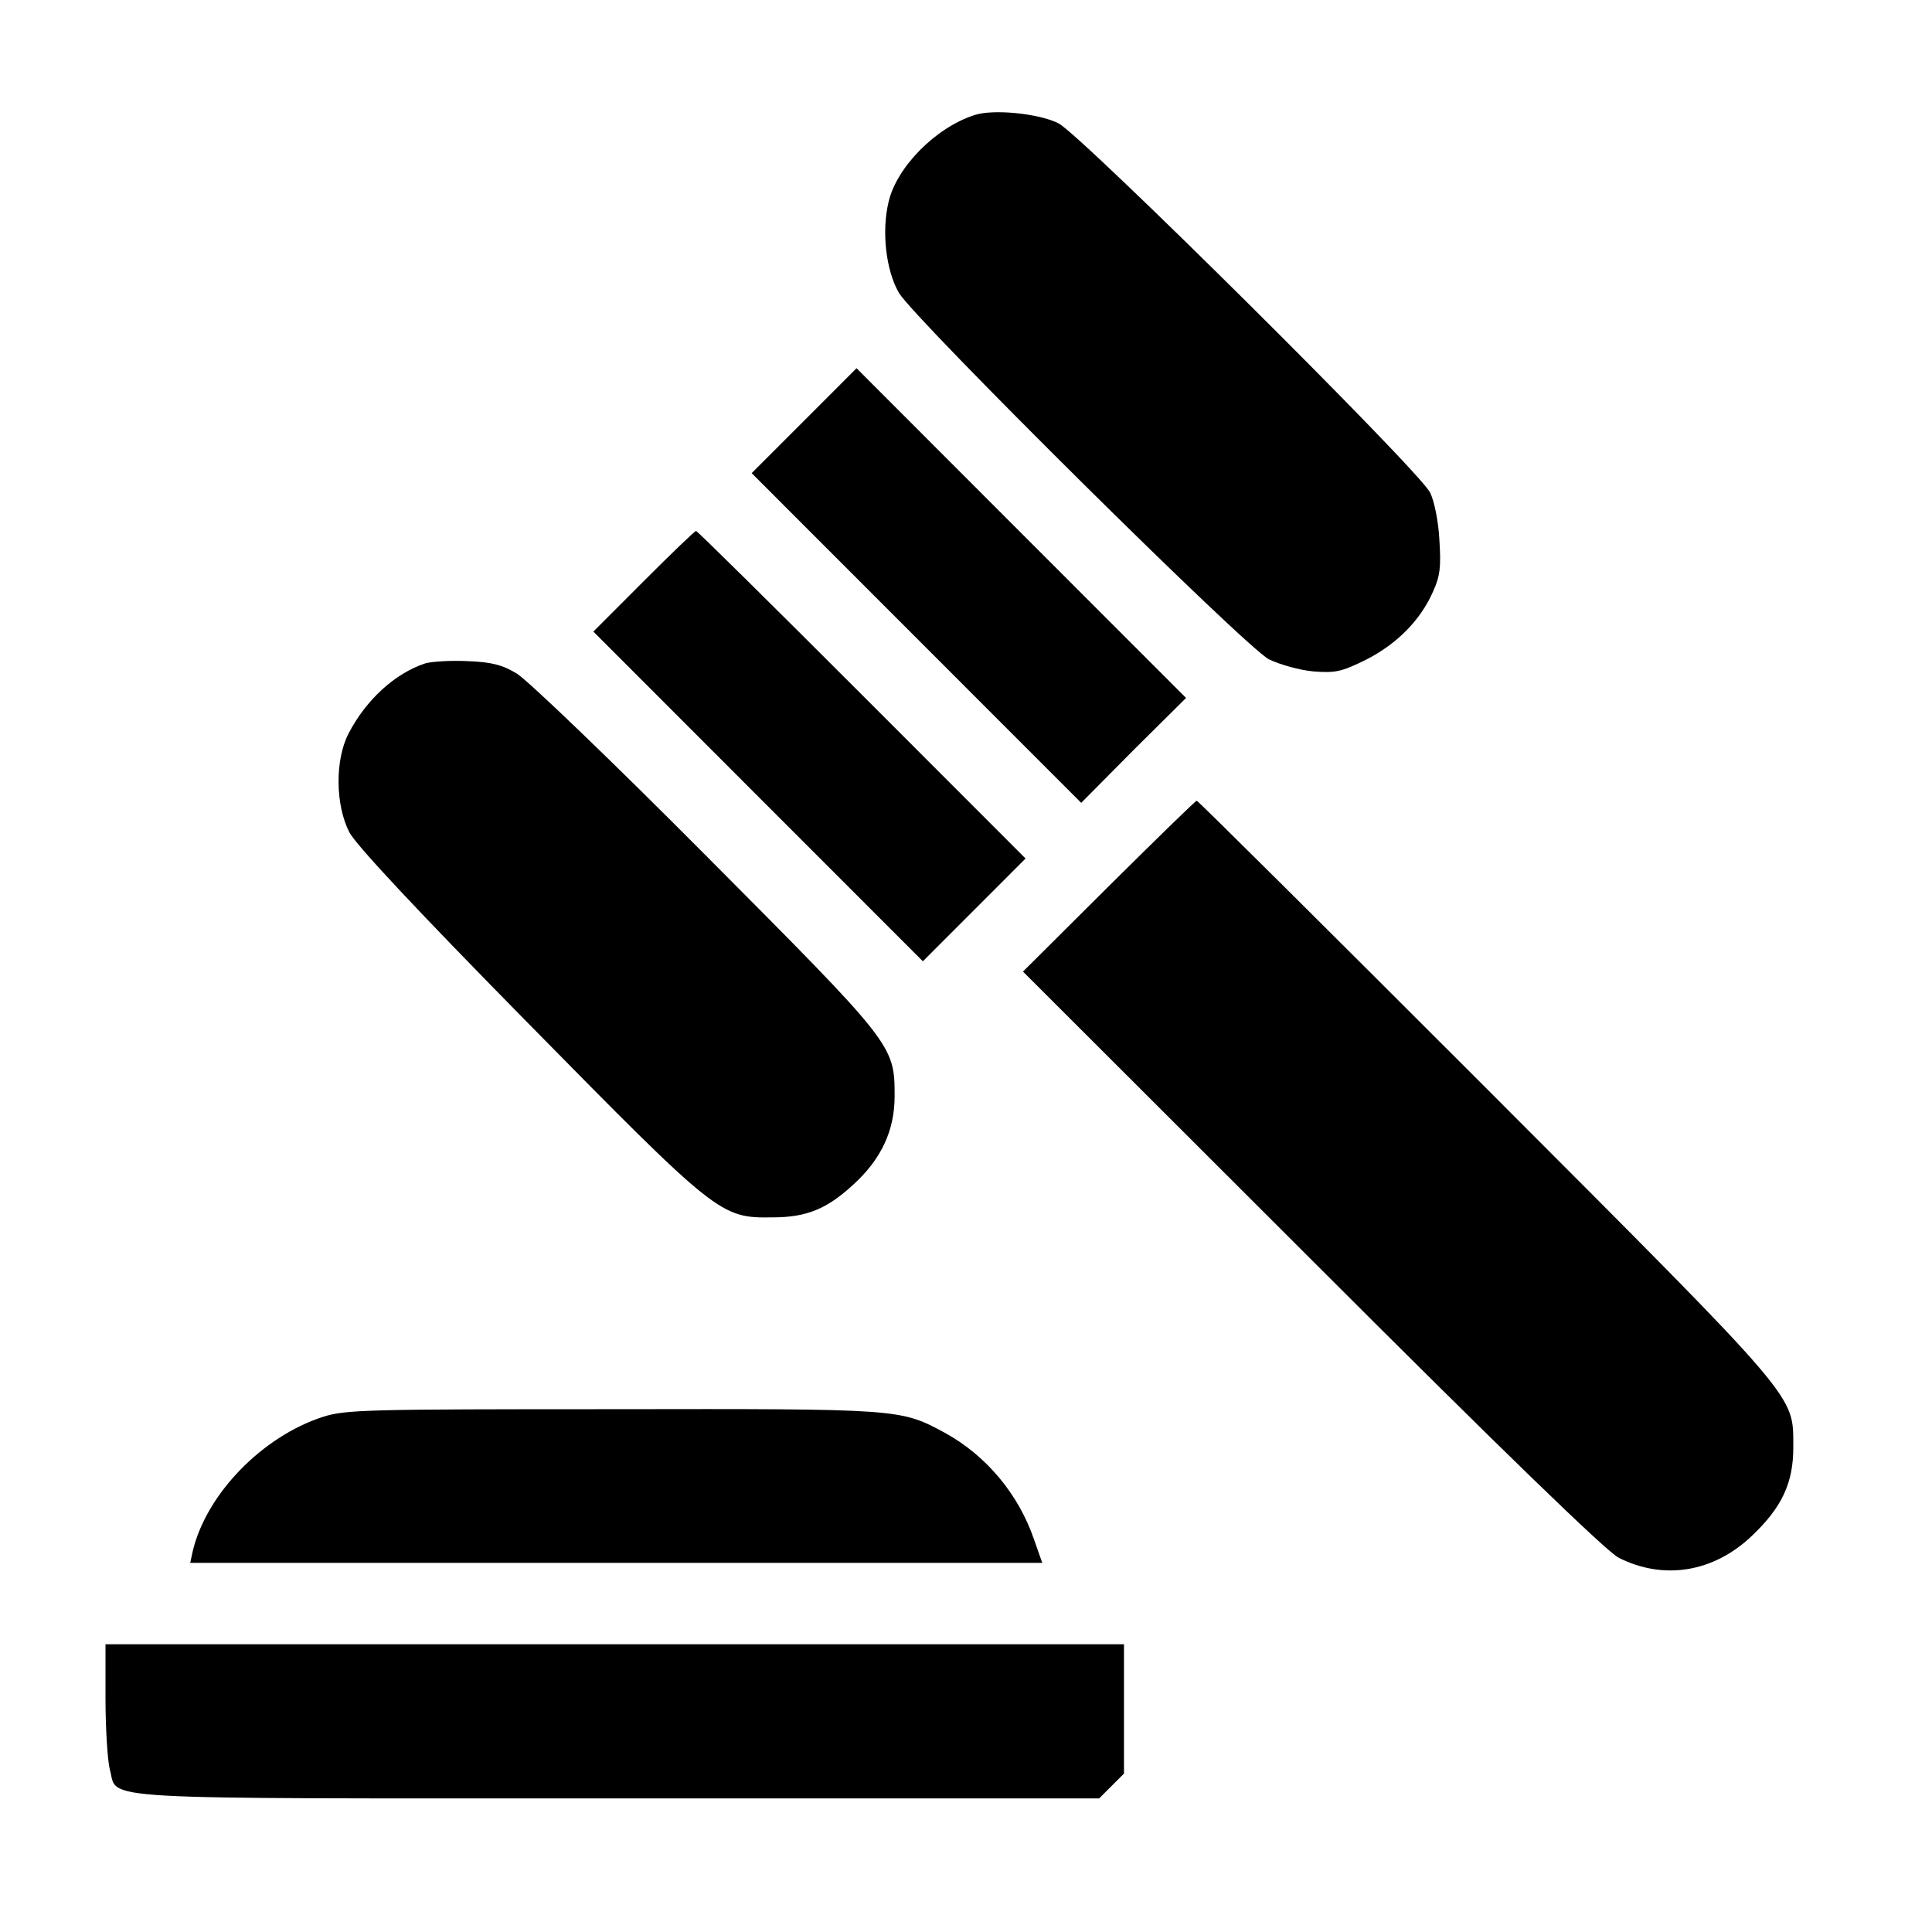
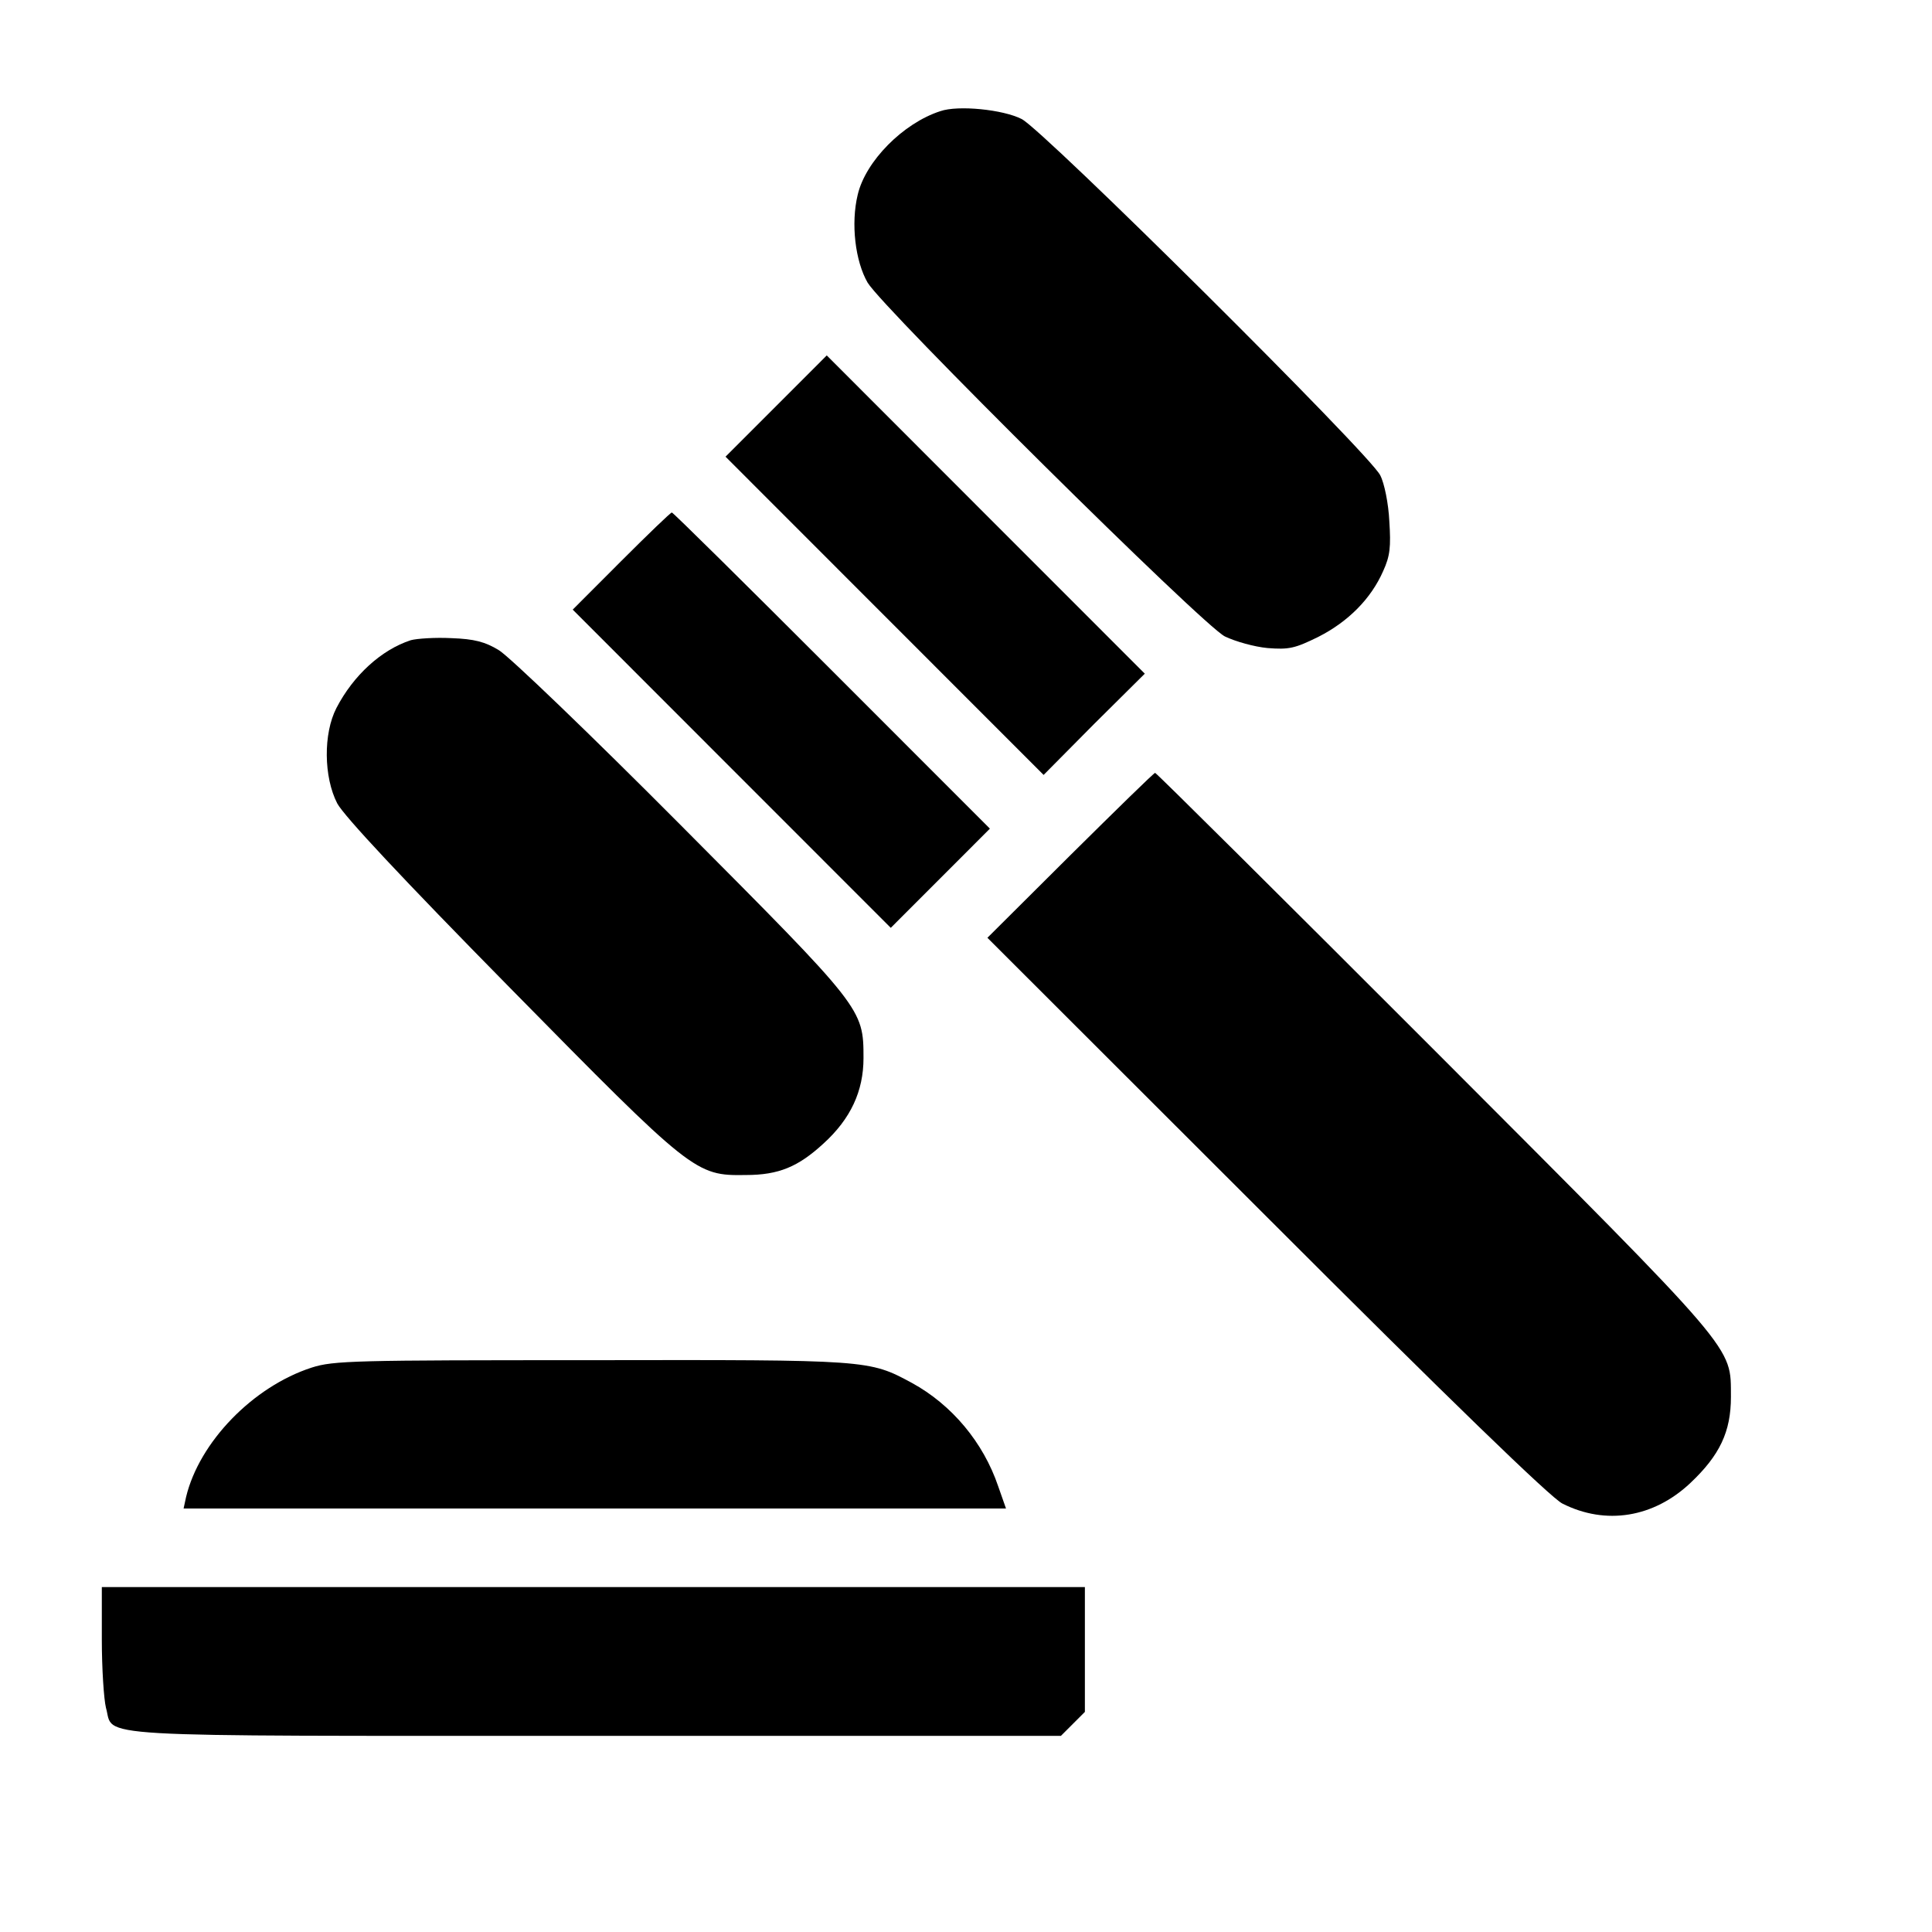
- <svg xmlns="http://www.w3.org/2000/svg" width="222px" height="222px" viewBox="0 0 222 222" version="1.1">
+ <svg xmlns="http://www.w3.org/2000/svg" width="222px" height="222px" viewBox="0 0 230 230" version="1.1">
  <defs />
  <g transform="matrix(1, 0, 0, 1, 2.286089, 0)">
    <path style=" stroke:none;fill-rule:nonzero;fill:rgb(0%,0%,0%);fill-opacity:1;" d="M 109.656 13.234 C 105.23 14.664 100.758 19.188 99.824 23.176 C 98.988 26.617 99.527 31.098 101.004 33.652 C 102.871 36.754 140.934 74.492 143.539 75.77 C 144.77 76.363 147.031 77 148.602 77.148 C 151.16 77.348 151.848 77.199 154.652 75.82 C 158.242 74 160.945 71.246 162.371 67.996 C 163.207 66.176 163.305 65.094 163.109 62.043 C 163.012 59.977 162.52 57.516 162.027 56.582 C 160.848 54.121 121.953 15.5 119.344 14.172 C 117.133 13.039 111.773 12.496 109.656 13.234 Z M 109.656 13.234 " />
    <path style=" stroke:none;fill-rule:nonzero;fill:rgb(0%,0%,0%);fill-opacity:1;" d="M 90.086 48.367 L 84.086 54.367 L 103.02 73.312 L 121.953 92.254 L 127.949 86.203 L 134 80.199 L 115.066 61.258 L 96.137 42.312 Z M 90.086 48.367 " />
    <path style=" stroke:none;fill-rule:nonzero;fill:rgb(0%,0%,0%);fill-opacity:1;" d="M 71.645 66.816 L 65.895 72.574 L 84.824 91.516 L 103.758 110.457 L 109.656 104.555 L 115.559 98.648 L 96.727 79.805 C 86.398 69.473 77.844 61.012 77.695 61.012 C 77.547 61.012 74.844 63.617 71.645 66.816 Z M 71.645 66.816 " />
    <path style=" stroke:none;fill-rule:nonzero;fill:rgb(0%,0%,0%);fill-opacity:1;" d="M 46.617 76.215 C 43.125 77.348 39.781 80.395 37.766 84.285 C 36.191 87.332 36.242 92.5 37.863 95.648 C 38.699 97.176 45.535 104.504 58.418 117.594 C 80.152 139.684 80.496 139.98 86.496 139.883 C 90.43 139.883 92.742 138.898 95.742 136.141 C 98.988 133.191 100.512 129.895 100.512 125.957 C 100.512 120.055 100.414 120.004 78.777 98.258 C 68.059 87.48 58.27 78.082 57.09 77.395 C 55.469 76.41 54.191 76.066 51.438 75.969 C 49.52 75.871 47.355 76.016 46.617 76.215 Z M 46.617 76.215 " />
    <path style=" stroke:none;fill-rule:nonzero;fill:rgb(0%,0%,0%);fill-opacity:1;" d="M 125.098 101.848 L 115.262 111.641 L 148.457 144.801 C 170.238 166.598 182.387 178.359 183.715 178.996 C 188.875 181.605 194.582 180.672 198.957 176.539 C 202.449 173.242 203.777 170.438 203.777 166.305 C 203.727 160.152 204.957 161.578 168.52 125.07 C 150.375 106.918 135.375 92.008 135.227 92.008 C 135.082 92.008 130.559 96.438 125.098 101.848 Z M 125.098 101.848 " />
    <path style=" stroke:none;fill-rule:nonzero;fill:rgb(0%,0%,0%);fill-opacity:1;" d="M 34.816 162.809 C 27.832 165.074 21.441 171.668 19.867 178.211 L 19.57 179.586 L 117.477 179.586 L 116.543 176.93 C 114.773 171.715 111.035 167.238 106.266 164.629 C 101.152 161.875 101.199 161.875 68.105 161.926 C 39.93 161.926 37.422 161.973 34.816 162.809 Z M 34.816 162.809 " />
    <path style=" stroke:none;fill-rule:nonzero;fill:rgb(0%,0%,0%);fill-opacity:1;" d="M 9.836 195.184 C 9.836 198.68 10.082 202.32 10.328 203.305 C 11.359 206.895 6.836 206.648 68.5 206.648 L 124.016 206.648 L 126.867 203.797 L 126.867 188.938 L 9.836 188.938 Z M 9.836 195.184 " />
  </g>
</svg>
